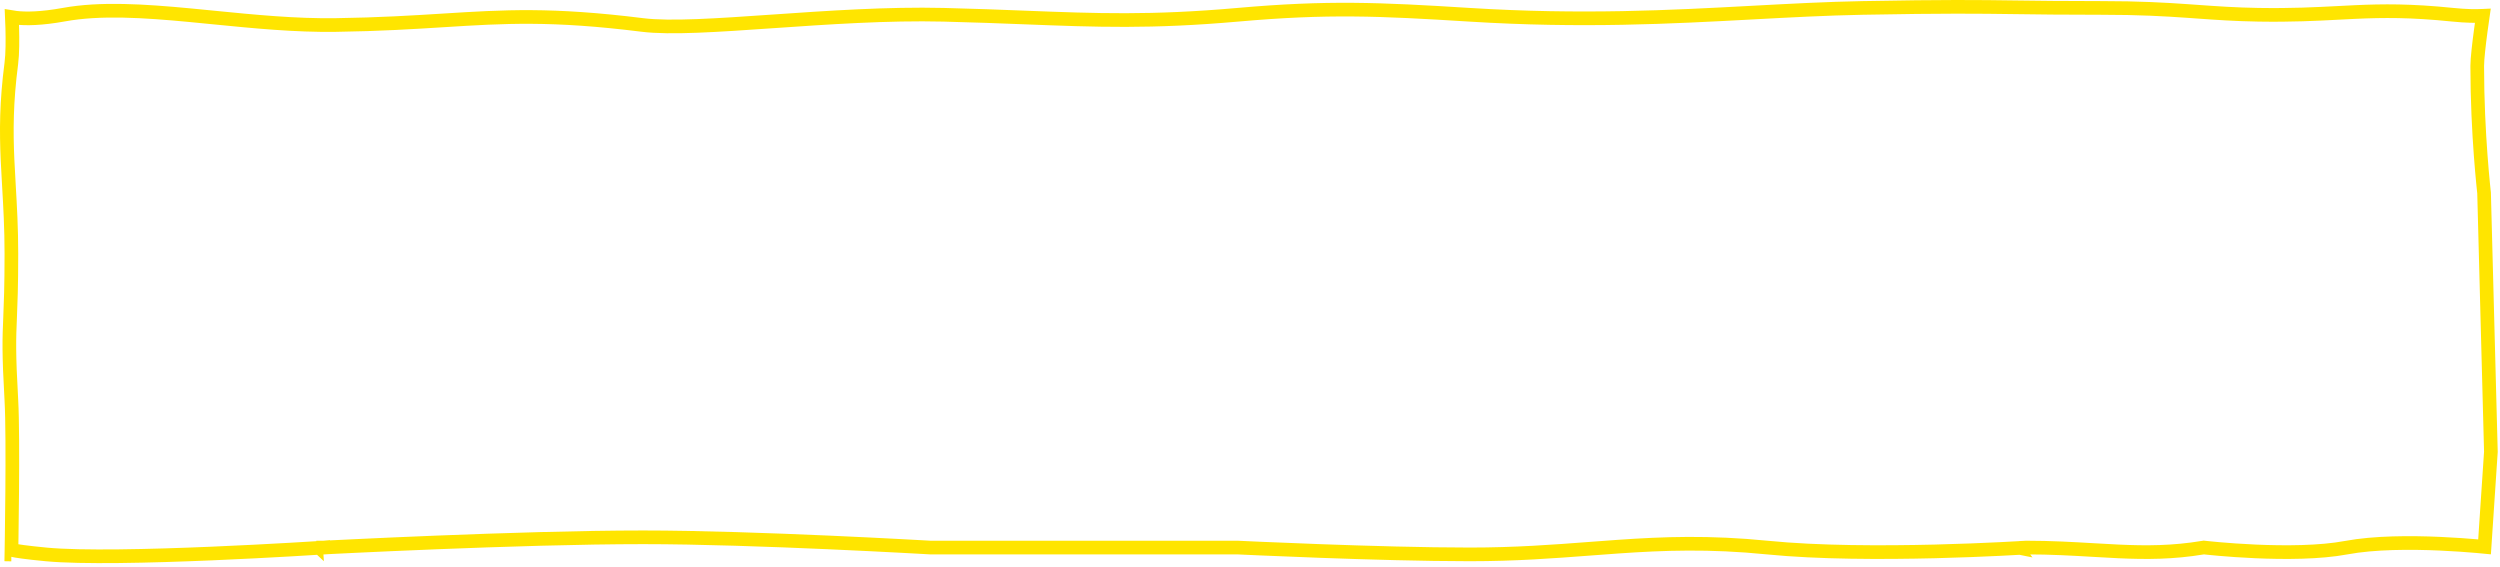
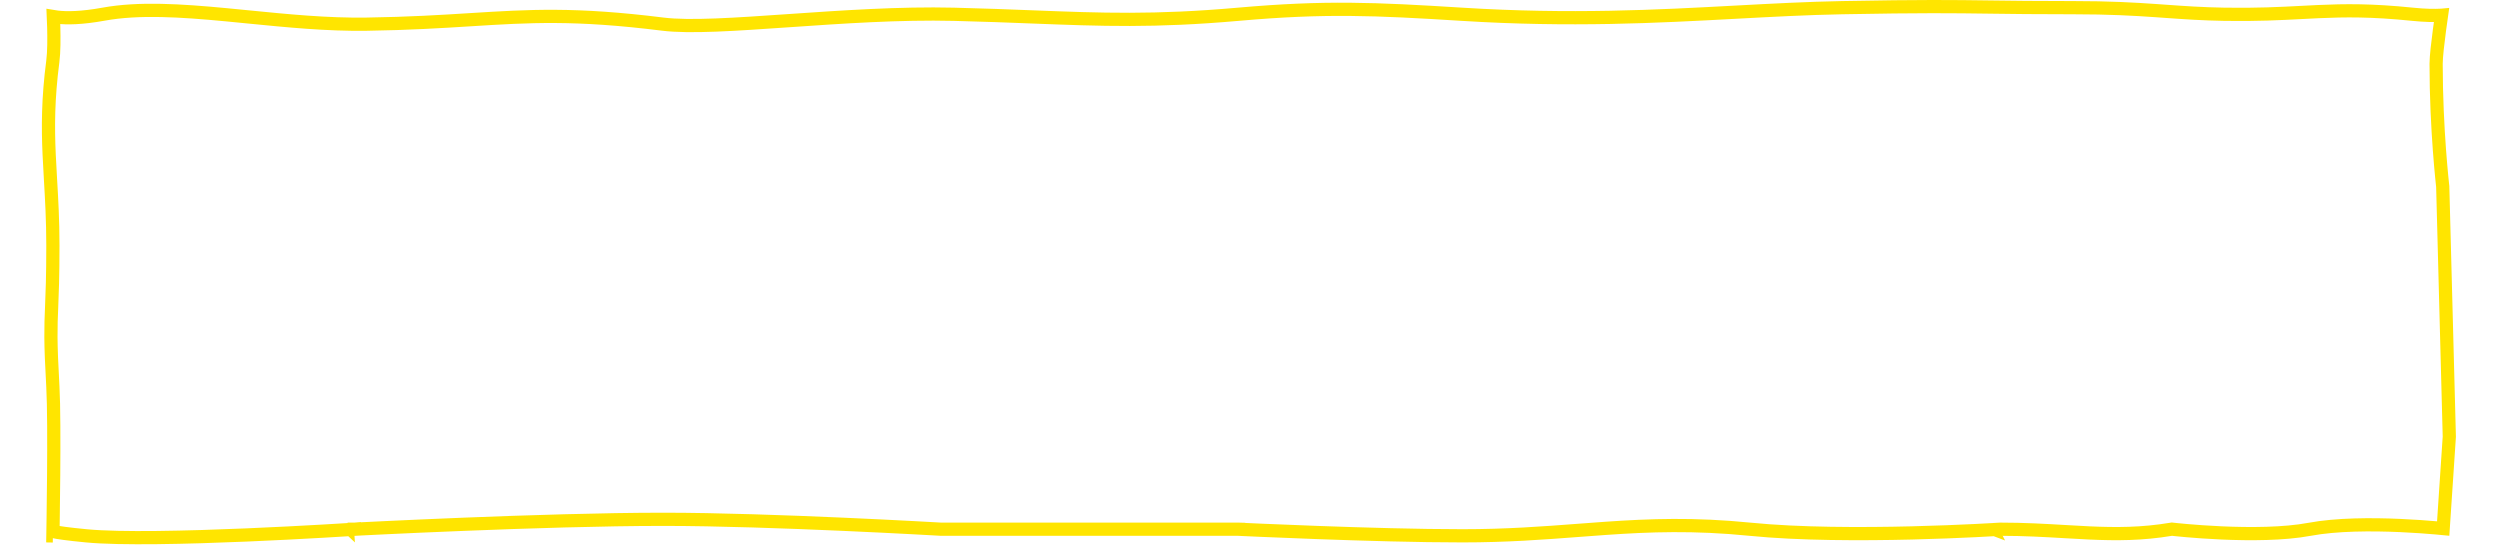
- <svg xmlns="http://www.w3.org/2000/svg" width="366" height="83" viewBox="0 0 366 83" fill="none">
+ <svg xmlns="http://www.w3.org/2000/svg" width="365px" height="80px" viewBox="0 0 366 83" fill="none">
  <path d="M47.417 81.162C47.364 80.164 47.364 80.164 47.364 80.164L47.365 80.164L47.37 80.163L47.385 80.163L47.447 80.159L47.69 80.147C47.903 80.136 48.219 80.12 48.626 80.099C49.442 80.058 50.627 79.999 52.106 79.929C55.065 79.788 59.2 79.601 63.906 79.413C73.313 79.038 85.017 78.662 94.167 78.662C102.391 78.662 112.909 79.038 121.362 79.413C125.59 79.601 129.305 79.789 131.964 79.929C133.293 80 134.358 80.058 135.091 80.099C135.457 80.12 135.741 80.136 135.933 80.147L136.151 80.16L136.196 80.162H181.167H181.191L181.215 80.163L181.167 81.162C181.215 80.163 181.215 80.163 181.215 80.163L181.216 80.163L181.219 80.164L181.23 80.164L181.274 80.166L181.45 80.175C181.573 80.18 181.742 80.188 181.955 80.198L182.129 80.206C182.721 80.234 183.581 80.273 184.656 80.32C186.804 80.413 189.807 80.538 193.224 80.663C200.062 80.913 208.547 81.162 215.167 81.162C221.872 81.162 227.409 80.742 232.743 80.336C234.13 80.231 235.503 80.126 236.879 80.031C243.545 79.568 250.236 79.314 258.766 80.167C266.202 80.911 275.651 80.912 283.267 80.725C287.07 80.632 290.405 80.491 292.79 80.374C293.982 80.316 294.936 80.263 295.591 80.225C295.919 80.207 296.172 80.191 296.343 80.181L296.537 80.169L296.586 80.165L296.598 80.165L296.601 80.165L296.601 80.165C296.602 80.164 296.602 80.164 296.667 81.162L296.602 80.164L296.634 80.162H296.667C300.265 80.162 303.473 80.35 306.472 80.526C307.729 80.6 308.948 80.671 310.145 80.726C314.219 80.912 318.102 80.909 322.502 80.176L322.641 80.153L322.781 80.169L322.781 80.169L322.783 80.169L322.789 80.17L322.816 80.173L322.923 80.185C323.018 80.195 323.16 80.21 323.343 80.229C323.71 80.267 324.243 80.319 324.91 80.377C326.243 80.493 328.103 80.633 330.211 80.726C334.448 80.913 339.602 80.907 343.482 80.18C347.602 79.407 352.948 79.413 357.211 79.601C359.353 79.695 361.243 79.837 362.597 79.955C363.037 79.993 363.42 80.029 363.738 80.06L364.666 66.142L363.668 28.233L363.662 28.176C363.654 28.109 363.643 28.011 363.629 27.883C363.602 27.627 363.562 27.251 363.515 26.77C363.421 25.806 363.295 24.419 363.169 22.72C362.918 19.324 362.667 14.673 362.667 9.662C362.667 8.605 362.928 6.406 363.175 4.548C363.286 3.714 363.397 2.927 363.486 2.309C363.473 2.31 363.46 2.311 363.447 2.312C362.504 2.365 361.076 2.363 359.065 2.157C352.902 1.526 348.856 1.576 344.837 1.758C344.009 1.796 343.18 1.839 342.333 1.884C339.054 2.056 335.494 2.242 330.65 2.162C327.199 2.105 324.502 1.913 321.702 1.713C321.224 1.679 320.743 1.644 320.255 1.61C316.909 1.378 313.187 1.162 307.667 1.162C301.96 1.162 298.335 1.113 295.076 1.069C289.456 0.993 284.926 0.931 272.686 1.162C267.382 1.262 262.096 1.547 256.592 1.843C244.604 2.489 231.584 3.19 215.104 2.16C201.871 1.333 194.407 0.998 181.255 2.158C168.516 3.282 160.531 2.971 150.03 2.562C146.454 2.422 142.588 2.271 138.142 2.162C129.999 1.962 121.058 2.581 113.106 3.132L113.08 3.133L112.981 3.14C105.128 3.684 98.148 4.168 94.043 3.654C80.747 1.993 73.824 2.426 64.939 2.983C60.516 3.26 55.606 3.568 49.181 3.662C43.224 3.75 37.115 3.143 31.275 2.564C30.145 2.452 29.025 2.34 27.918 2.235C21.041 1.583 14.691 1.174 9.346 2.146C6.007 2.753 3.782 2.763 2.355 2.601C2.13 2.576 1.926 2.546 1.739 2.514C1.76 2.981 1.781 3.537 1.797 4.135C1.84 5.799 1.844 7.87 1.658 9.292C0.918 14.969 0.917 19.223 1.103 23.403C1.159 24.651 1.231 25.901 1.306 27.185C1.481 30.19 1.667 33.381 1.667 37.162C1.667 41.967 1.561 44.49 1.476 46.525C1.347 49.602 1.265 51.563 1.665 58.605C1.823 61.389 1.823 67.05 1.784 71.979C1.764 74.451 1.735 76.751 1.71 78.433C1.698 79.274 1.687 79.961 1.679 80.437L1.678 80.514C2.386 80.666 3.843 80.889 6.761 81.167C11.93 81.659 22.044 81.414 30.937 81.038C35.368 80.851 39.472 80.632 42.469 80.461C43.967 80.375 45.188 80.301 46.034 80.248C46.457 80.222 46.787 80.201 47.01 80.187L47.264 80.17L47.329 80.166L47.345 80.165L47.349 80.165L47.35 80.165C47.351 80.165 47.351 80.165 47.417 81.162ZM47.417 81.162L47.364 80.164L47.351 80.165L47.417 81.162ZM1.654 81.18L0.667 81.162C1.433 81.176 1.612 81.18 1.654 81.18C1.654 81.18 1.654 81.18 1.654 81.18Z" stroke="#FFE500" stroke-width="2" />
</svg>
